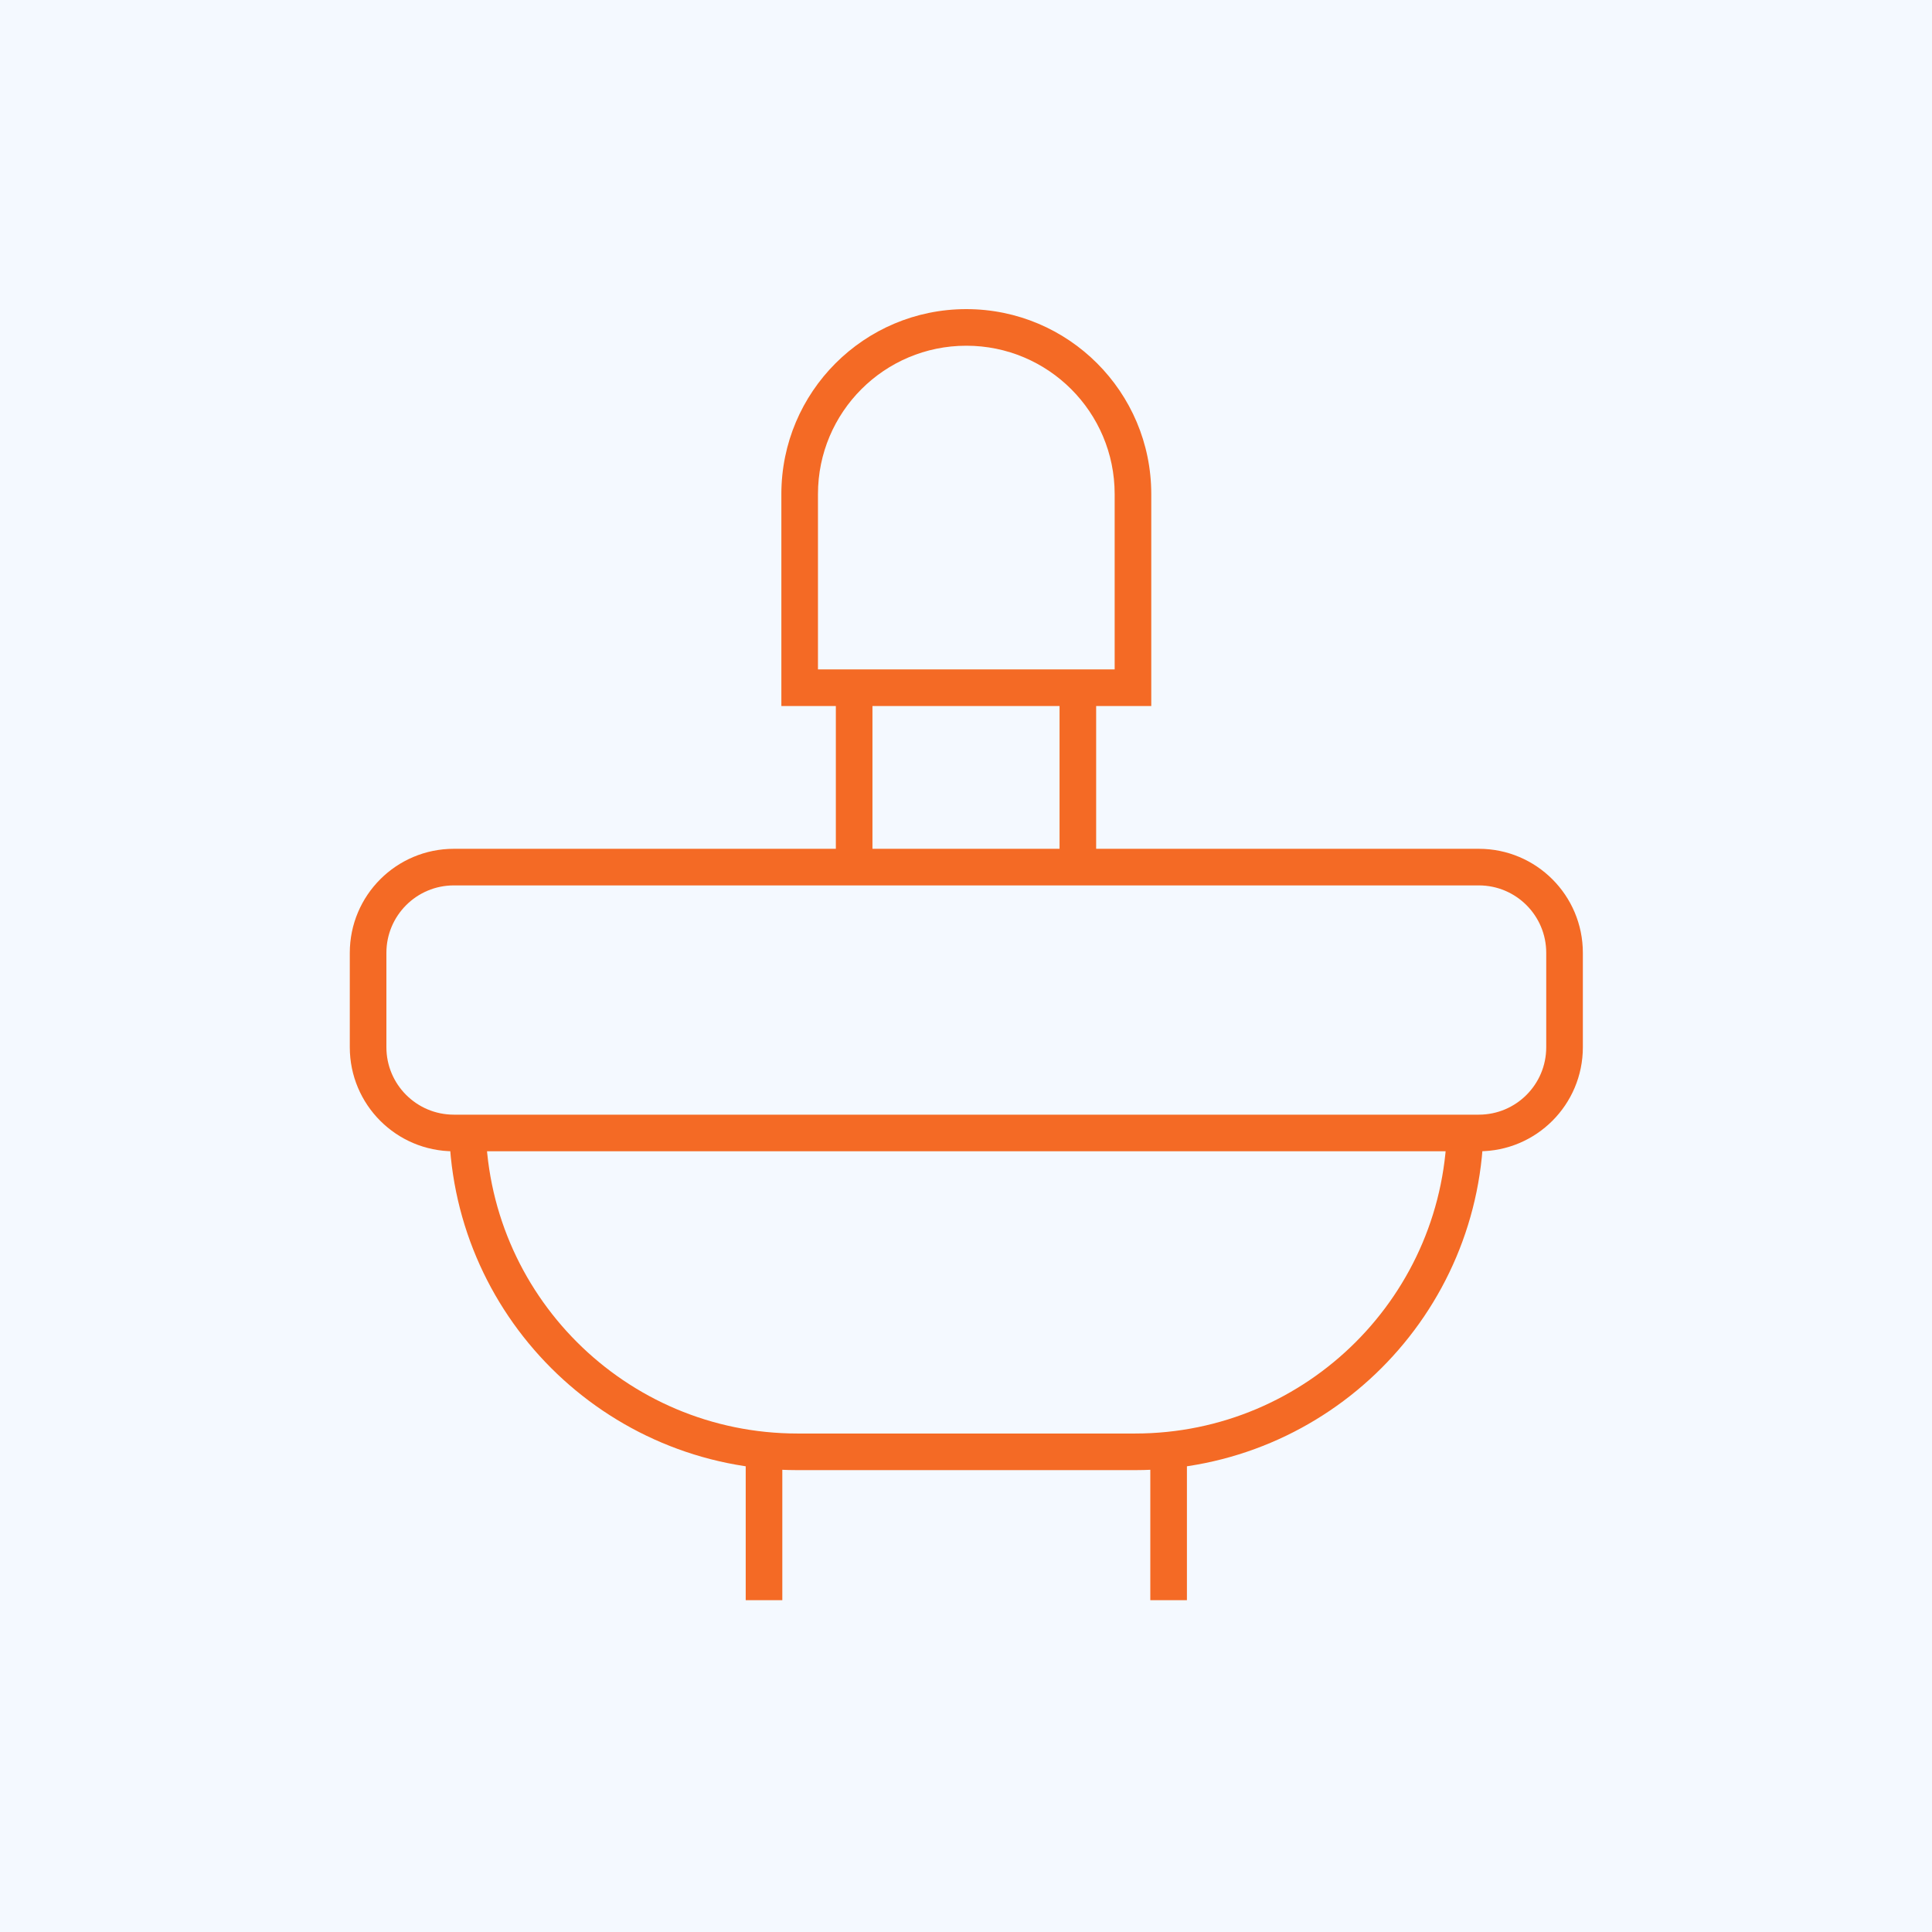
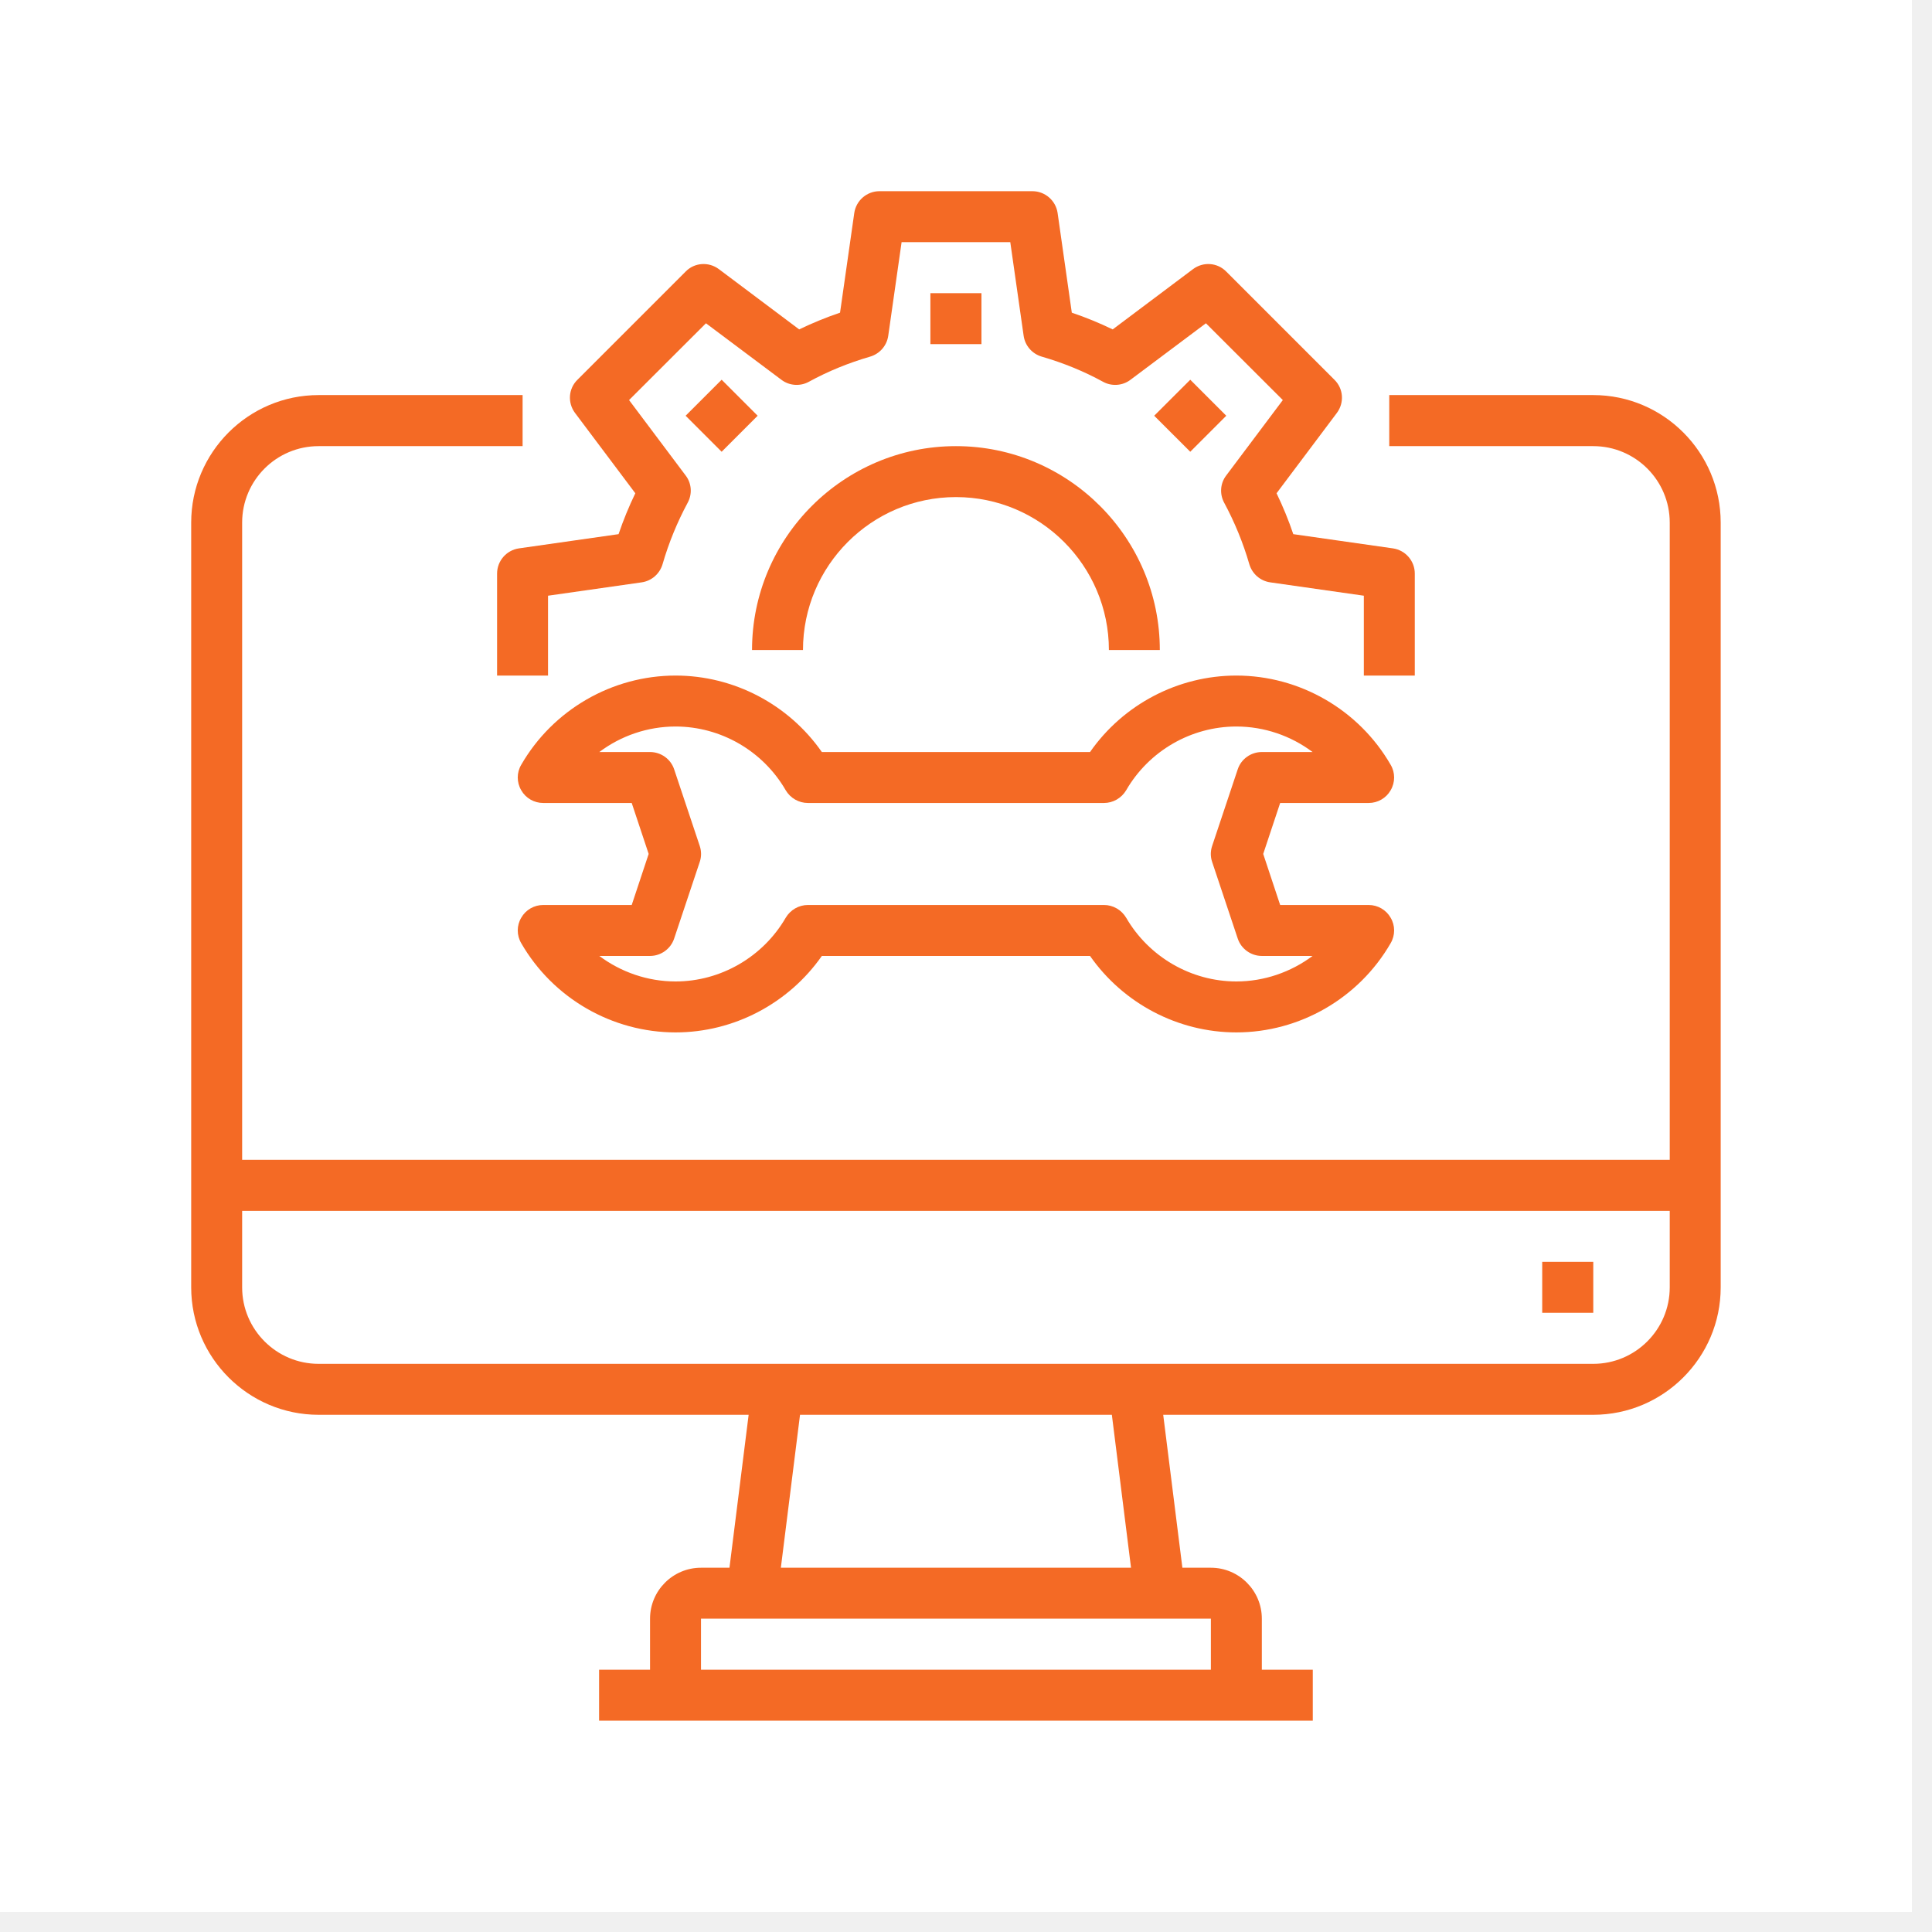
- <svg xmlns="http://www.w3.org/2000/svg" width="95" height="95" viewBox="0 0 95 95" fill="none">
-   <g clip-path="url(#clip0_113_15554)">
-     <rect width="95" height="95" fill="#F4F9FF" />
-     <circle cx="47.5" cy="47.5" r="47.5" fill="#F4F9FF" />
-     <path fill-rule="evenodd" clip-rule="evenodd" d="M42.9 34V42H41.1V34H42.9ZM52.1 42V34H53.9V42H52.1Z" fill="#f46a25" />
-     <path fill-rule="evenodd" clip-rule="evenodd" d="M38.468 70.726V78.684H36.668V70.726H38.468ZM56.563 78.684V70.726H58.363V78.684H56.563Z" fill="#f46a25" />
-     <path fill-rule="evenodd" clip-rule="evenodd" d="M23.879 55.147C23.879 63.62 30.748 70.489 39.221 70.489H55.81C64.284 70.489 71.153 63.62 71.153 55.147H72.953C72.953 64.615 65.278 72.289 55.81 72.289H39.221C29.754 72.289 22.079 64.615 22.079 55.147H23.879Z" fill="#f46a25" />
-     <path fill-rule="evenodd" clip-rule="evenodd" d="M22.316 41.737H72.716C75.541 41.737 77.832 44.027 77.832 46.853V51.495C77.832 54.32 75.541 56.611 72.716 56.611H22.316C19.49 56.611 17.2 54.32 17.2 51.495V46.853C17.2 44.027 19.49 41.737 22.316 41.737ZM22.316 43.537C20.485 43.537 19 45.021 19 46.853V51.495C19 53.326 20.485 54.81 22.316 54.81H72.716C74.547 54.81 76.031 53.326 76.031 51.495V46.853C76.031 45.021 74.547 43.537 72.716 43.537H22.316Z" fill="#f46a25" />
-     <path fill-rule="evenodd" clip-rule="evenodd" d="M56.61 34.716H38.421V24.295C38.421 19.272 42.492 15.2 47.515 15.2C52.538 15.2 56.61 19.272 56.61 24.295V34.716ZM47.515 17C43.487 17 40.221 20.266 40.221 24.295V32.916H54.81V24.295C54.81 20.266 51.544 17 47.515 17Z" fill="#f46a25" />
-   </g>
+ <svg xmlns="http://www.w3.org/2000/svg" width="95" zoomAndPan="magnify" viewBox="0 0 71.25 71.25" height="95" preserveAspectRatio="xMidYMid meet" version="1.0">
  <defs>
-     <clipPath id="clip0_113_15554">
-       <rect width="95" height="95" fill="white" />
+     <clipPath id="04d30a8c52">
+       <path d="M 0 0 L 70.508 0 L 70.508 70.508 L 0 70.508 Z M 0 0 " clip-rule="nonzero" />
+     </clipPath>
+     <clipPath id="6c5a775df1">
+       <path d="M 7.051 14 L 63.457 14 L 63.457 63.457 L 7.051 63.457 Z M 7.051 14 " clip-rule="nonzero" />
+     </clipPath>
+     <clipPath id="2ff6d4f641">
+       <path d="M 18 7.051 L 53 7.051 L 53 25 L 18 25 Z M 18 7.051 " clip-rule="nonzero" />
    </clipPath>
  </defs>
+   <g clip-path="url(#04d30a8c52)">
+     <path fill="#ffffff" d="M 0 0 L 70.508 0 L 70.508 70.508 L 0 70.508 Z M 0 0 " fill-opacity="1" fill-rule="nonzero" />
+     <path fill="#ffffff" d="M 0 0 L 70.508 0 L 70.508 70.508 L 0 70.508 Z M 0 0 " fill-opacity="1" fill-rule="nonzero" />
+   </g>
+   <g clip-path="url(#6c5a775df1)">
+     <path fill="#f46a25" d="M 58.758 50.297 L 11.75 50.297 C 10.195 50.297 8.93 49.031 8.93 47.477 L 8.93 44.656 L 61.578 44.656 L 61.578 47.477 C 61.578 49.031 60.312 50.297 58.758 50.297 Z M 41.711 57.816 L 28.797 57.816 L 29.504 52.176 L 41.004 52.176 Z M 44.656 61.578 L 25.852 61.578 L 25.852 59.695 L 44.656 59.695 Z M 58.758 14.57 L 51.234 14.57 L 51.234 16.453 L 58.758 16.453 C 60.312 16.453 61.578 17.715 61.578 19.273 L 61.578 42.773 L 8.93 42.773 L 8.93 19.273 C 8.93 17.715 10.195 16.453 11.75 16.453 L 19.273 16.453 L 19.273 14.57 L 11.75 14.57 C 9.16 14.57 7.051 16.68 7.051 19.273 L 7.051 47.477 C 7.051 50.066 9.16 52.176 11.75 52.176 L 27.609 52.176 L 26.902 57.816 L 25.852 57.816 C 24.816 57.816 23.973 58.66 23.973 59.695 L 23.973 61.578 L 22.094 61.578 L 22.094 63.457 L 48.414 63.457 L 48.414 61.578 L 46.535 61.578 L 46.535 59.695 C 46.535 58.66 45.691 57.816 44.656 57.816 L 43.605 57.816 L 42.898 52.176 L 58.758 52.176 C 61.348 52.176 63.457 50.066 63.457 47.477 L 63.457 19.273 C 63.457 16.68 61.348 14.57 58.758 14.57 " fill-opacity="1" fill-rule="nonzero" />
+   </g>
+   <path fill="#f46a25" d="M 56.875 48.414 L 58.758 48.414 L 58.758 46.535 L 56.875 46.535 L 56.875 48.414 " fill-opacity="1" fill-rule="nonzero" />
+   <path fill="#f46a25" d="M 44.703 31.789 L 45.645 34.609 C 45.77 34.992 46.133 35.254 46.535 35.254 L 48.406 35.254 C 47.605 35.852 46.621 36.195 45.594 36.195 C 43.93 36.195 42.371 35.293 41.531 33.844 C 41.359 33.555 41.047 33.375 40.715 33.375 L 29.793 33.375 C 29.461 33.375 29.148 33.555 28.977 33.844 C 28.137 35.293 26.578 36.195 24.914 36.195 C 23.887 36.195 22.902 35.852 22.102 35.254 L 23.973 35.254 C 24.375 35.254 24.738 34.992 24.863 34.609 L 25.805 31.789 C 25.871 31.598 25.871 31.391 25.805 31.195 L 24.863 28.375 C 24.738 27.992 24.375 27.734 23.973 27.734 L 22.102 27.734 C 22.902 27.133 23.887 26.793 24.914 26.793 C 26.578 26.793 28.137 27.691 28.977 29.145 C 29.148 29.434 29.461 29.613 29.793 29.613 L 40.715 29.613 C 41.047 29.613 41.359 29.434 41.531 29.145 C 42.371 27.691 43.93 26.793 45.594 26.793 C 46.621 26.793 47.605 27.133 48.406 27.734 L 46.535 27.734 C 46.133 27.734 45.77 27.992 45.645 28.375 L 44.703 31.195 C 44.637 31.391 44.637 31.598 44.703 31.789 Z M 50.477 29.613 C 50.809 29.613 51.121 29.434 51.285 29.145 C 51.457 28.852 51.457 28.492 51.285 28.203 C 50.113 26.172 47.93 24.914 45.594 24.914 C 43.441 24.914 41.422 25.98 40.199 27.734 L 30.309 27.734 C 29.086 25.98 27.066 24.914 24.914 24.914 C 22.578 24.914 20.395 26.172 19.223 28.203 C 19.051 28.492 19.051 28.852 19.223 29.145 C 19.387 29.434 19.699 29.613 20.031 29.613 L 23.297 29.613 L 23.922 31.492 L 23.297 33.375 L 20.031 33.375 C 19.699 33.375 19.387 33.555 19.223 33.844 C 19.051 34.133 19.051 34.492 19.223 34.785 C 20.395 36.816 22.578 38.074 24.914 38.074 C 27.066 38.074 29.086 37.004 30.309 35.254 L 40.199 35.254 C 41.422 37.004 43.441 38.074 45.594 38.074 C 47.93 38.074 50.113 36.816 51.285 34.785 C 51.457 34.492 51.457 34.133 51.285 33.844 C 51.121 33.555 50.809 33.375 50.477 33.375 L 47.211 33.375 L 46.586 31.492 L 47.211 29.613 L 50.477 29.613 " fill-opacity="1" fill-rule="nonzero" />
+   <g clip-path="url(#2ff6d4f641)">
+     <path fill="#f46a25" d="M 23.43 18.191 C 23.195 18.676 22.988 19.18 22.812 19.699 L 19.141 20.223 C 18.676 20.289 18.332 20.688 18.332 21.152 L 18.332 24.914 L 20.211 24.914 L 20.211 21.969 L 23.66 21.477 C 24.027 21.426 24.328 21.164 24.434 20.809 C 24.664 20.012 24.98 19.25 25.355 18.551 C 25.535 18.23 25.512 17.832 25.289 17.539 L 23.199 14.754 L 26.035 11.922 L 28.82 14.008 C 29.113 14.23 29.516 14.254 29.832 14.078 C 30.531 13.695 31.293 13.383 32.09 13.152 C 32.445 13.047 32.707 12.746 32.758 12.379 L 33.25 8.93 L 37.258 8.93 L 37.75 12.379 C 37.801 12.746 38.062 13.047 38.418 13.152 C 39.215 13.383 39.977 13.695 40.676 14.078 C 40.992 14.254 41.395 14.23 41.688 14.008 L 44.473 11.922 L 47.309 14.754 L 45.219 17.539 C 44.996 17.832 44.973 18.23 45.152 18.551 C 45.527 19.25 45.844 20.012 46.074 20.809 C 46.18 21.164 46.48 21.426 46.848 21.477 L 50.297 21.969 L 50.297 24.914 L 52.176 24.914 L 52.176 21.152 C 52.176 20.688 51.832 20.289 51.367 20.223 L 47.695 19.699 C 47.52 19.18 47.312 18.676 47.078 18.191 L 49.301 15.23 C 49.582 14.855 49.547 14.332 49.211 14.004 L 45.223 10.016 C 44.895 9.68 44.371 9.645 43.996 9.926 L 41.035 12.148 C 40.551 11.914 40.047 11.707 39.527 11.531 L 39.004 7.859 C 38.938 7.395 38.539 7.051 38.074 7.051 L 32.434 7.051 C 31.969 7.051 31.57 7.395 31.504 7.859 L 30.98 11.531 C 30.461 11.707 29.957 11.914 29.473 12.148 L 26.512 9.926 C 26.137 9.645 25.609 9.68 25.285 10.016 L 21.297 14.004 C 20.961 14.332 20.926 14.855 21.207 15.23 L 23.43 18.191 " fill-opacity="1" fill-rule="nonzero" />
+   </g>
+   <path fill="#f46a25" d="M 36.195 10.812 L 34.312 10.812 L 34.312 12.691 L 36.195 12.691 L 36.195 10.812 " fill-opacity="1" fill-rule="nonzero" />
+   <path fill="#f46a25" d="M 25.285 15.332 L 26.613 16.66 L 27.941 15.332 L 26.613 14.004 L 25.285 15.332 " fill-opacity="1" fill-rule="nonzero" />
+   <path fill="#f46a25" d="M 45.223 15.332 L 43.895 14.004 L 42.566 15.332 L 43.895 16.66 L 45.223 15.332 " fill-opacity="1" fill-rule="nonzero" />
+   <path fill="#f46a25" d="M 27.734 23.973 L 29.613 23.973 C 29.613 20.863 32.145 18.332 35.254 18.332 C 38.363 18.332 40.895 20.863 40.895 23.973 L 42.773 23.973 C 42.773 19.828 39.398 16.453 35.254 16.453 C 31.109 16.453 27.734 19.828 27.734 23.973 " fill-opacity="1" fill-rule="nonzero" />
</svg>
